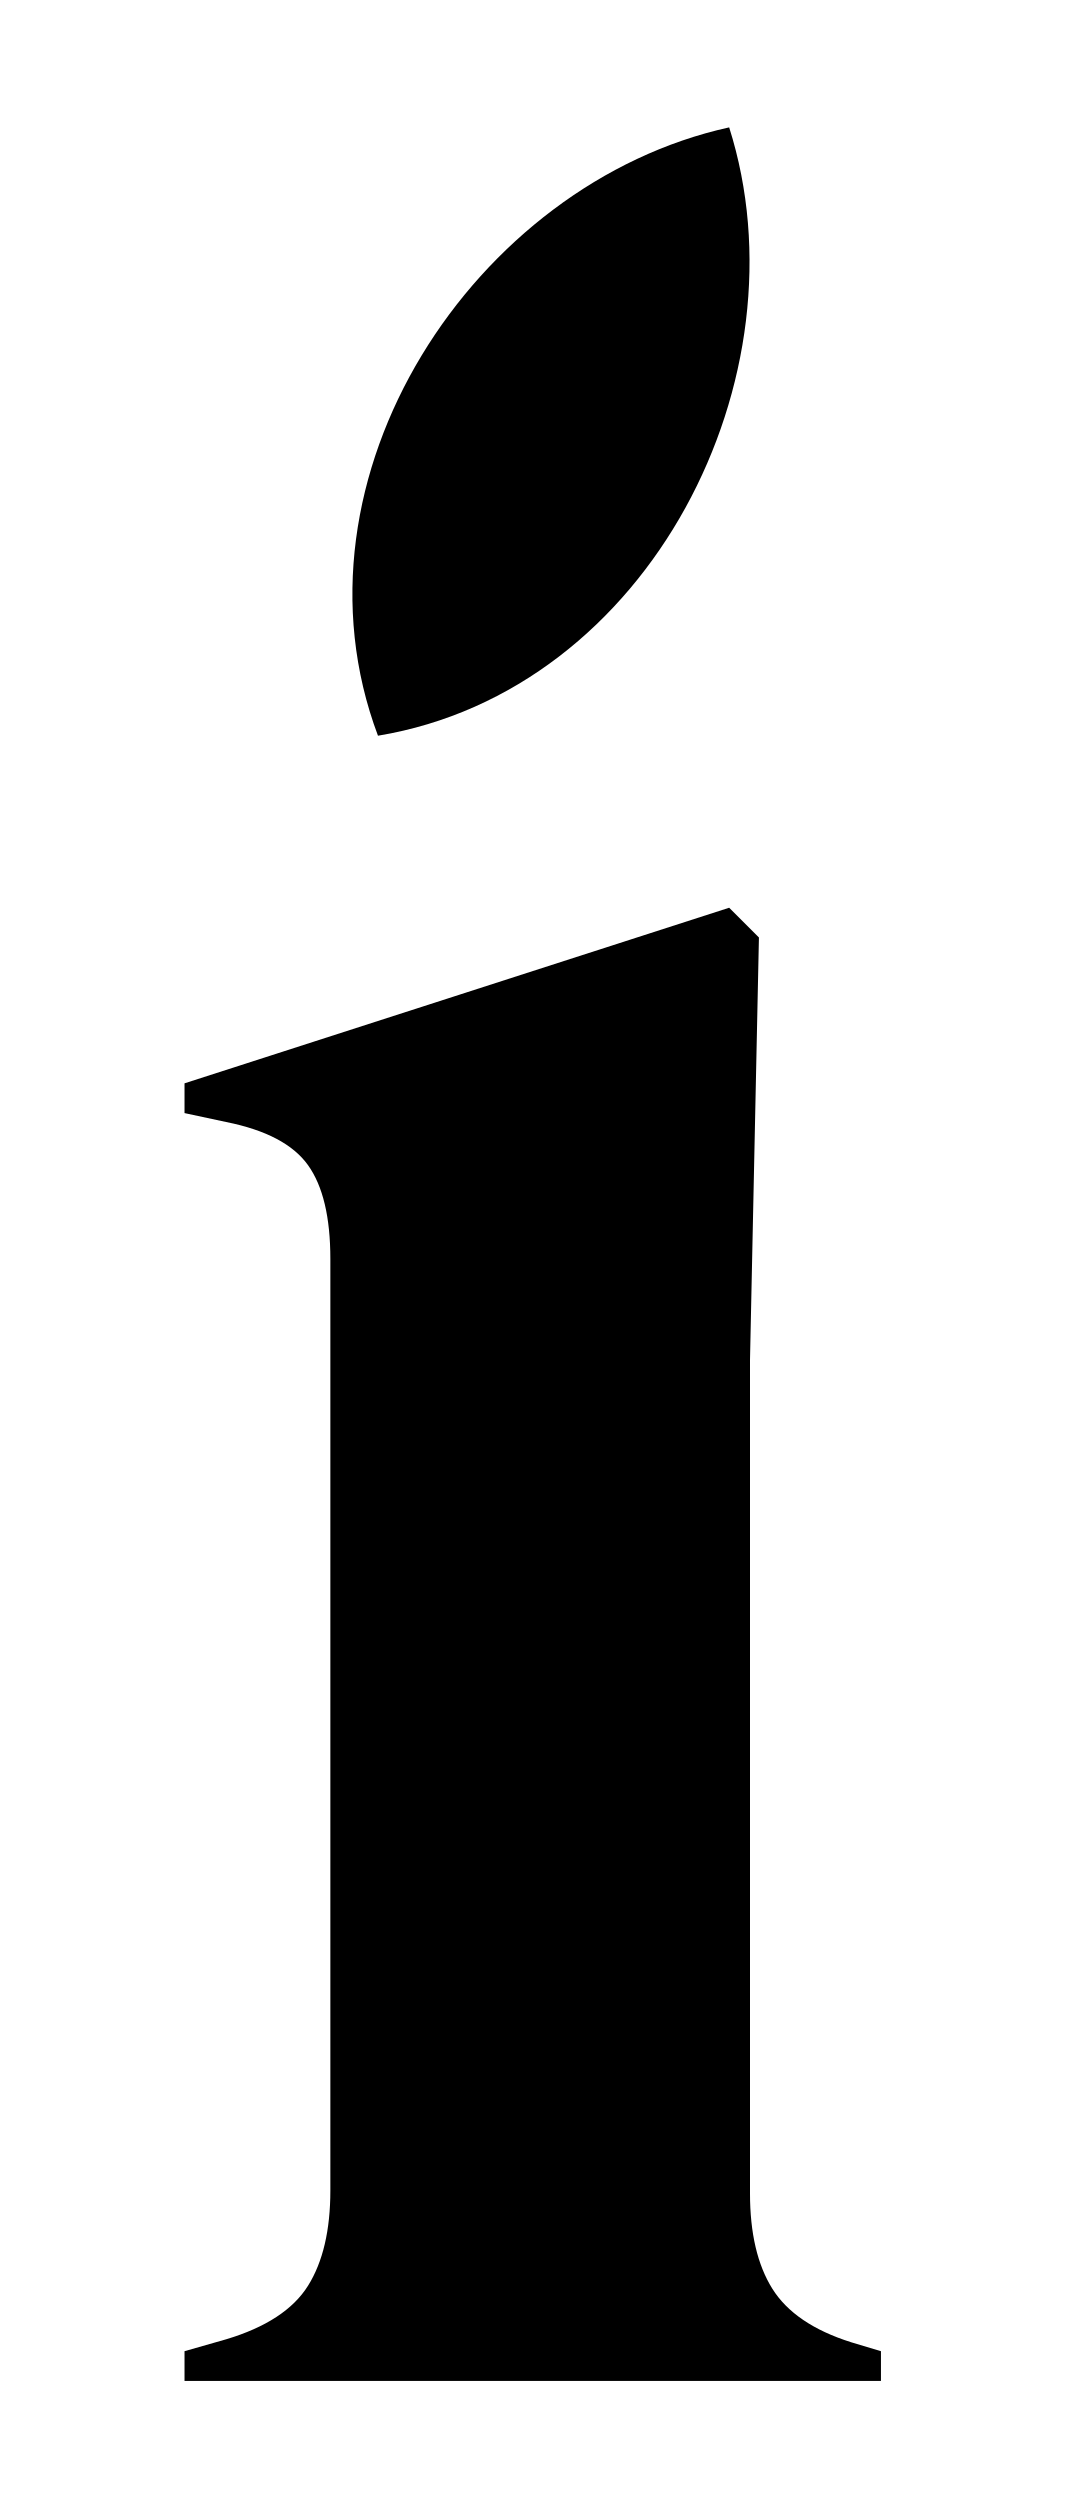
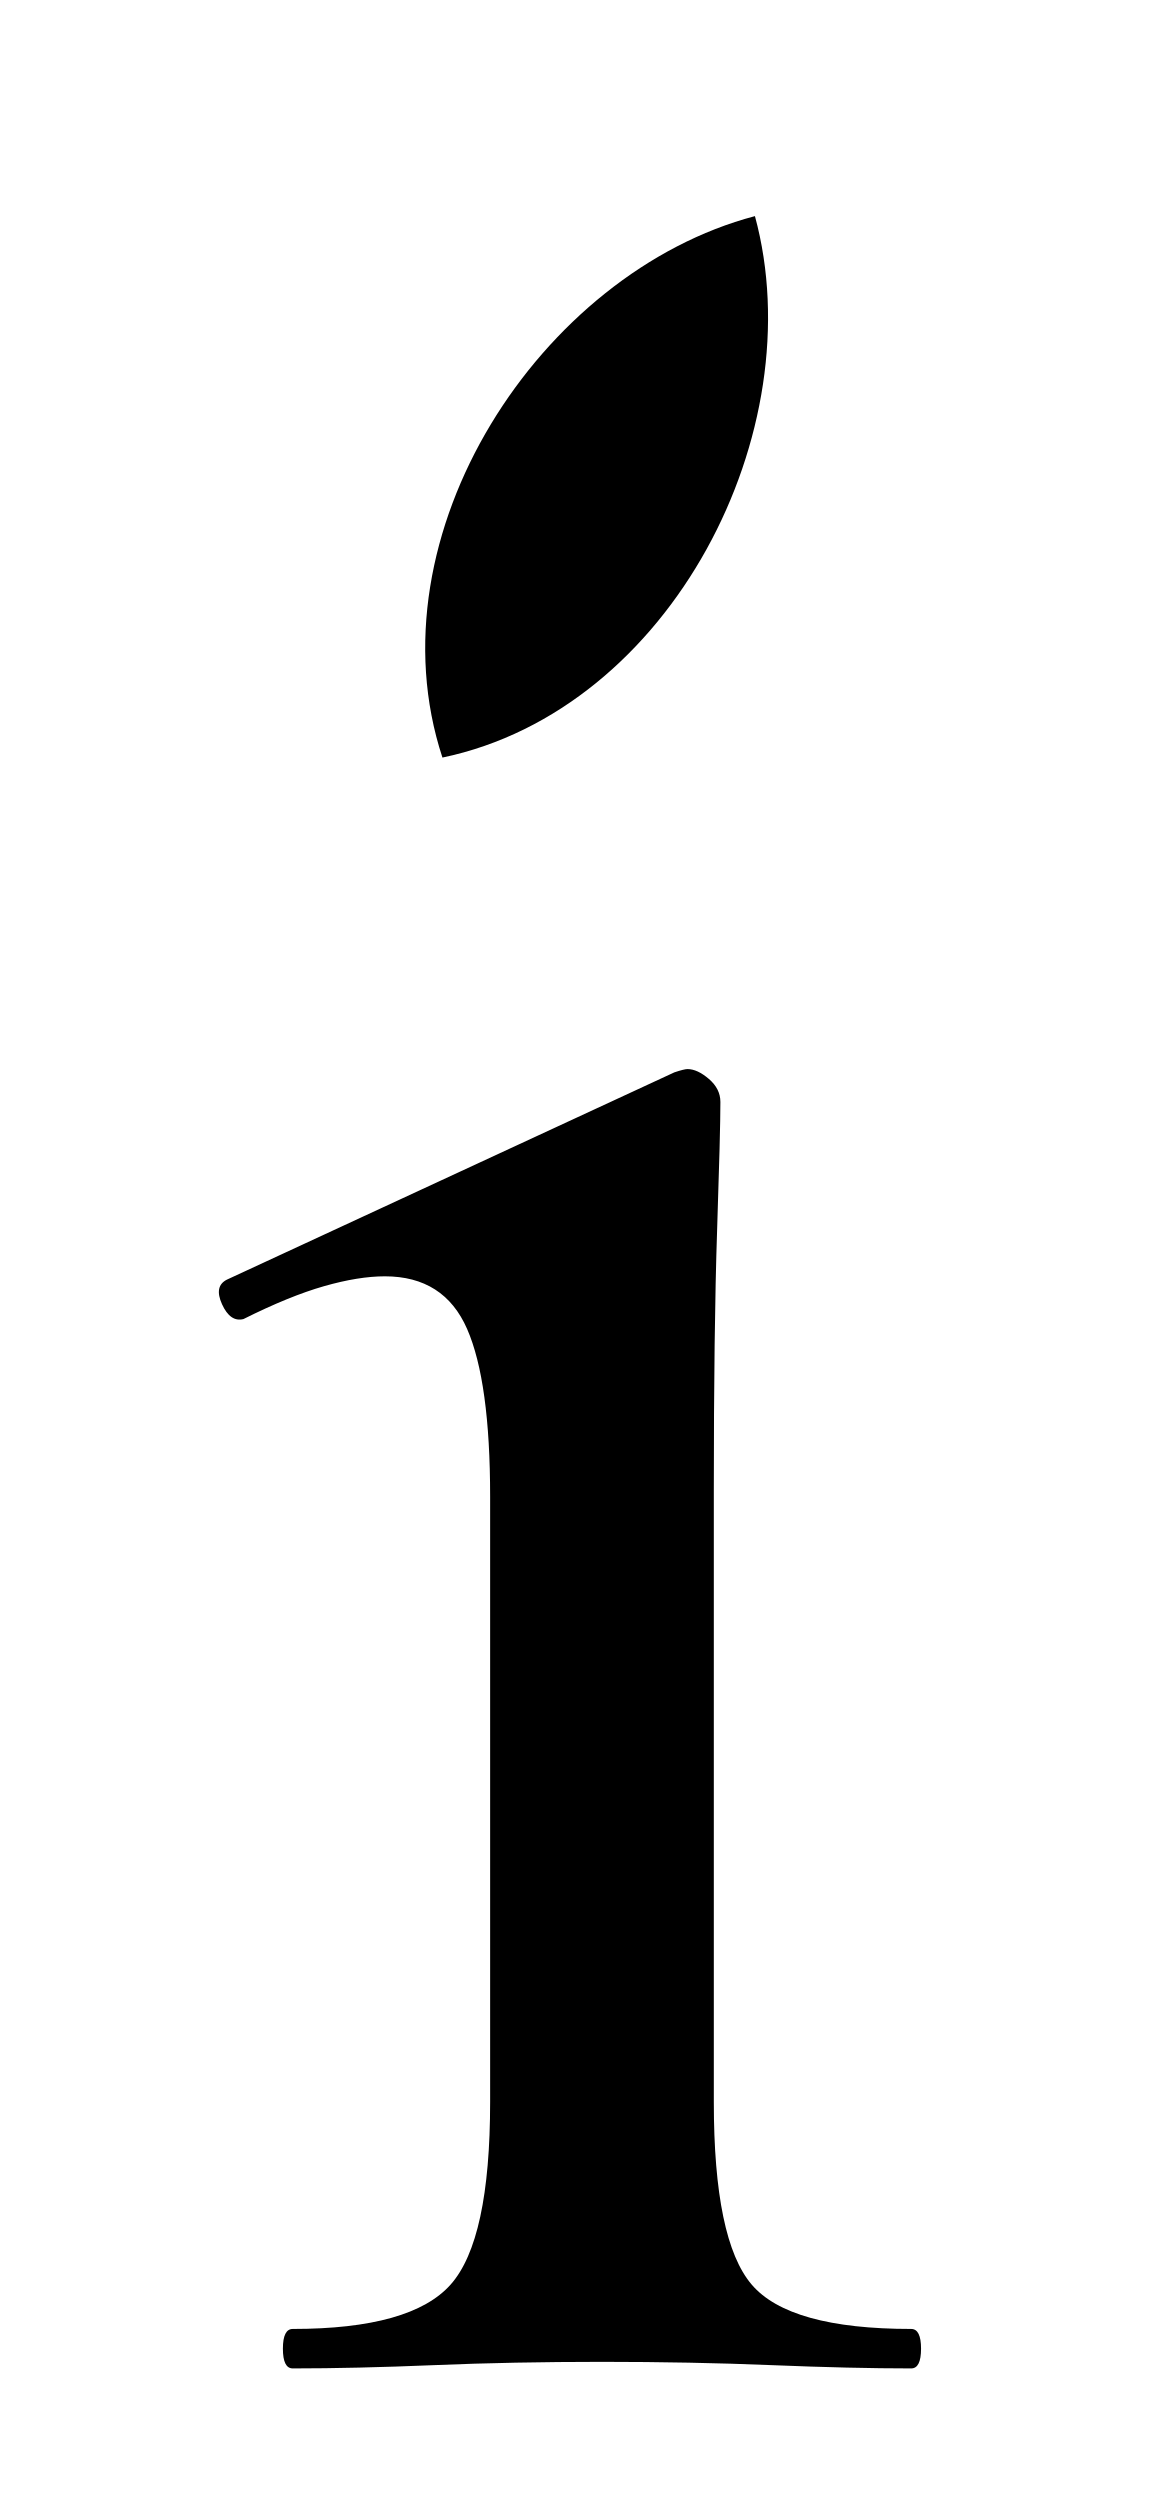
- <svg xmlns="http://www.w3.org/2000/svg" viewBox="-40 -800 360 840" fill="#000000">
+ <svg xmlns="http://www.w3.org/2000/svg" viewBox="-40 -720 350 760" fill="#000000">
  <style>.accent{fill:#000000}</style>
-   <path d="M22 0V-10L36 -14Q56 -20 63.5 -32.0Q71 -44 71 -64V-377Q71 -398 63.5 -408.5Q56 -419 36 -423L22 -426V-436L205 -495L215 -485L212 -343V-63Q212 -43 219.5 -31.0Q227 -19 246 -13L256 -10V0Z" />
-   <path class="accent" d="M87.0 -552.8C54.3 -639.8 119.5 -738.4 205.0 -757.2C231.5 -673.8 178.7 -568.0 87.0 -552.8Z" />
+   <path d="M49 0Q46 0 46.0 -6.0Q46 -12 49 -12Q85 -12 97.0 -25.5Q109 -39 109 -81V-265Q109 -300 102.0 -316.0Q95 -332 77 -332Q69 -332 58.5 -329.0Q48 -326 34 -319Q30 -318 27.5 -323.5Q25 -329 29 -331L165 -394Q168 -395 169 -395Q172 -395 175.5 -392.0Q179 -389 179 -385Q179 -376 178.0 -346.0Q177 -316 177 -267V-81Q177 -39 188.5 -25.5Q200 -12 237 -12Q240 -12 240.0 -6.0Q240 0 237 0Q219 0 194.5 -1.0Q170 -2 143 -2Q116 -2 92.0 -1.0Q68 0 49 0Z" />
+   <path class="accent" d="M94.5 -489.7C72.2 -557.5 124.3 -637.1 189.5 -654.3C207.2 -589.2 164.3 -504.3 94.5 -489.7Z" />
</svg>
